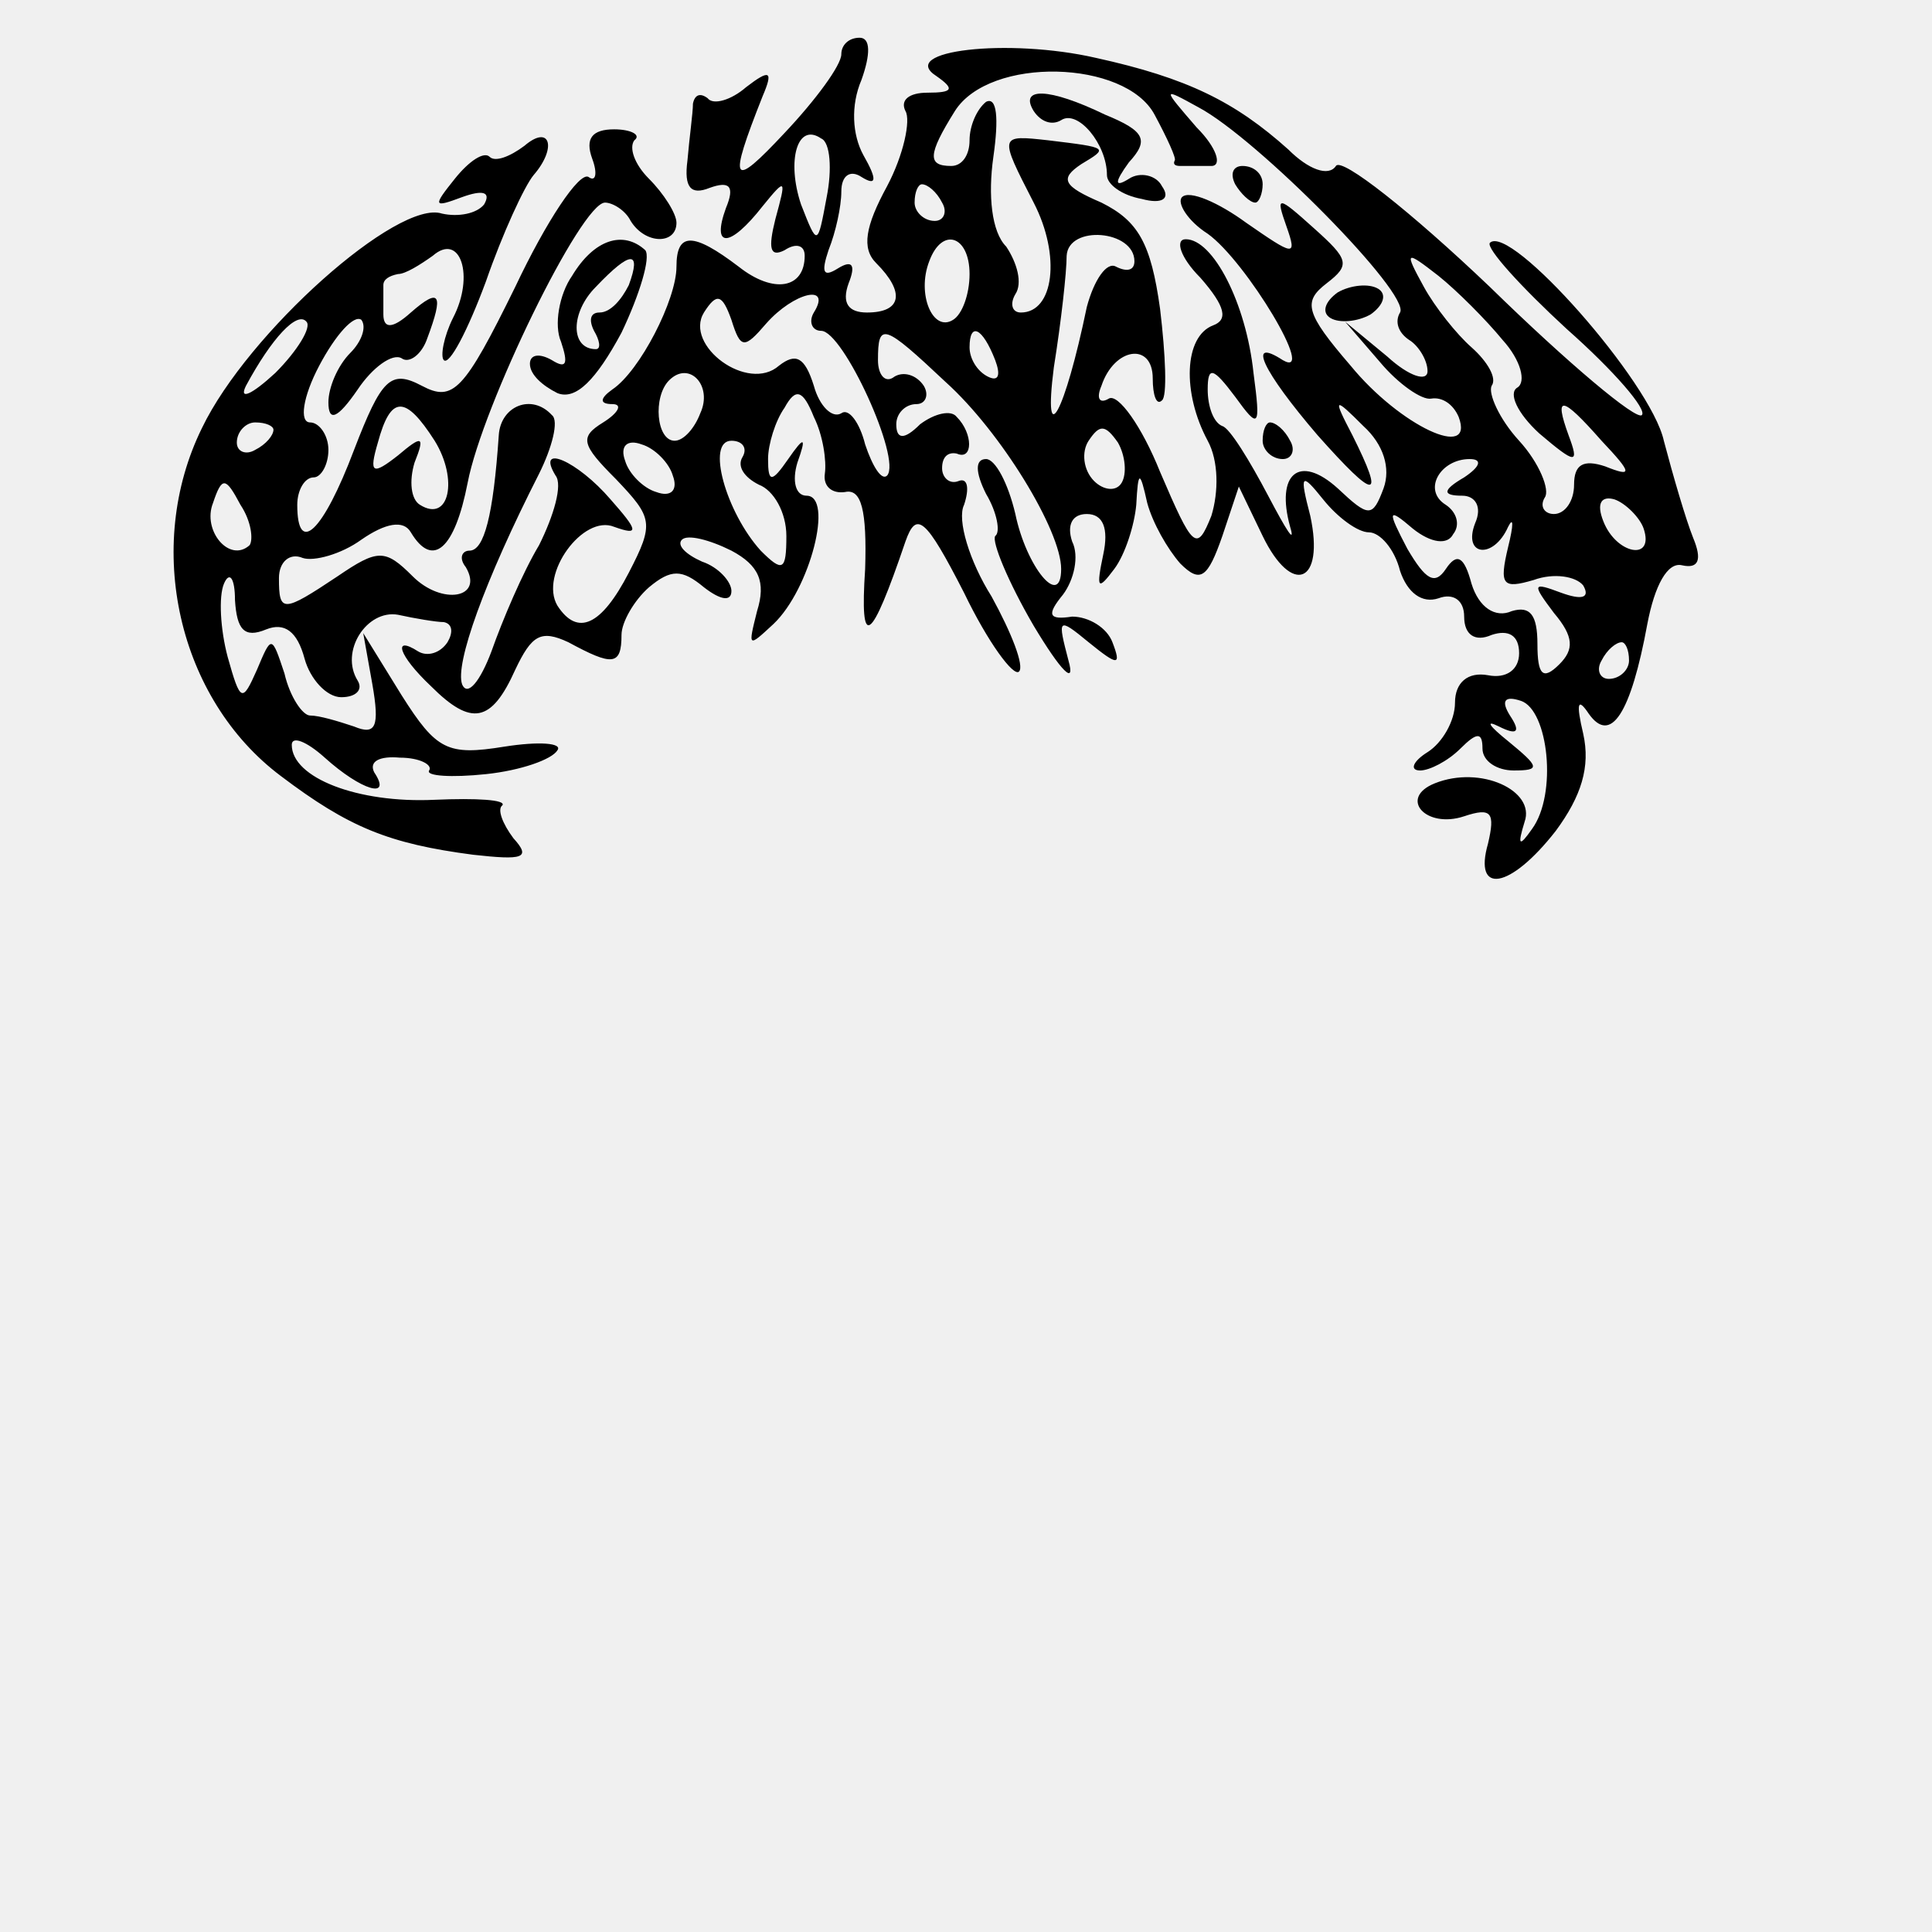
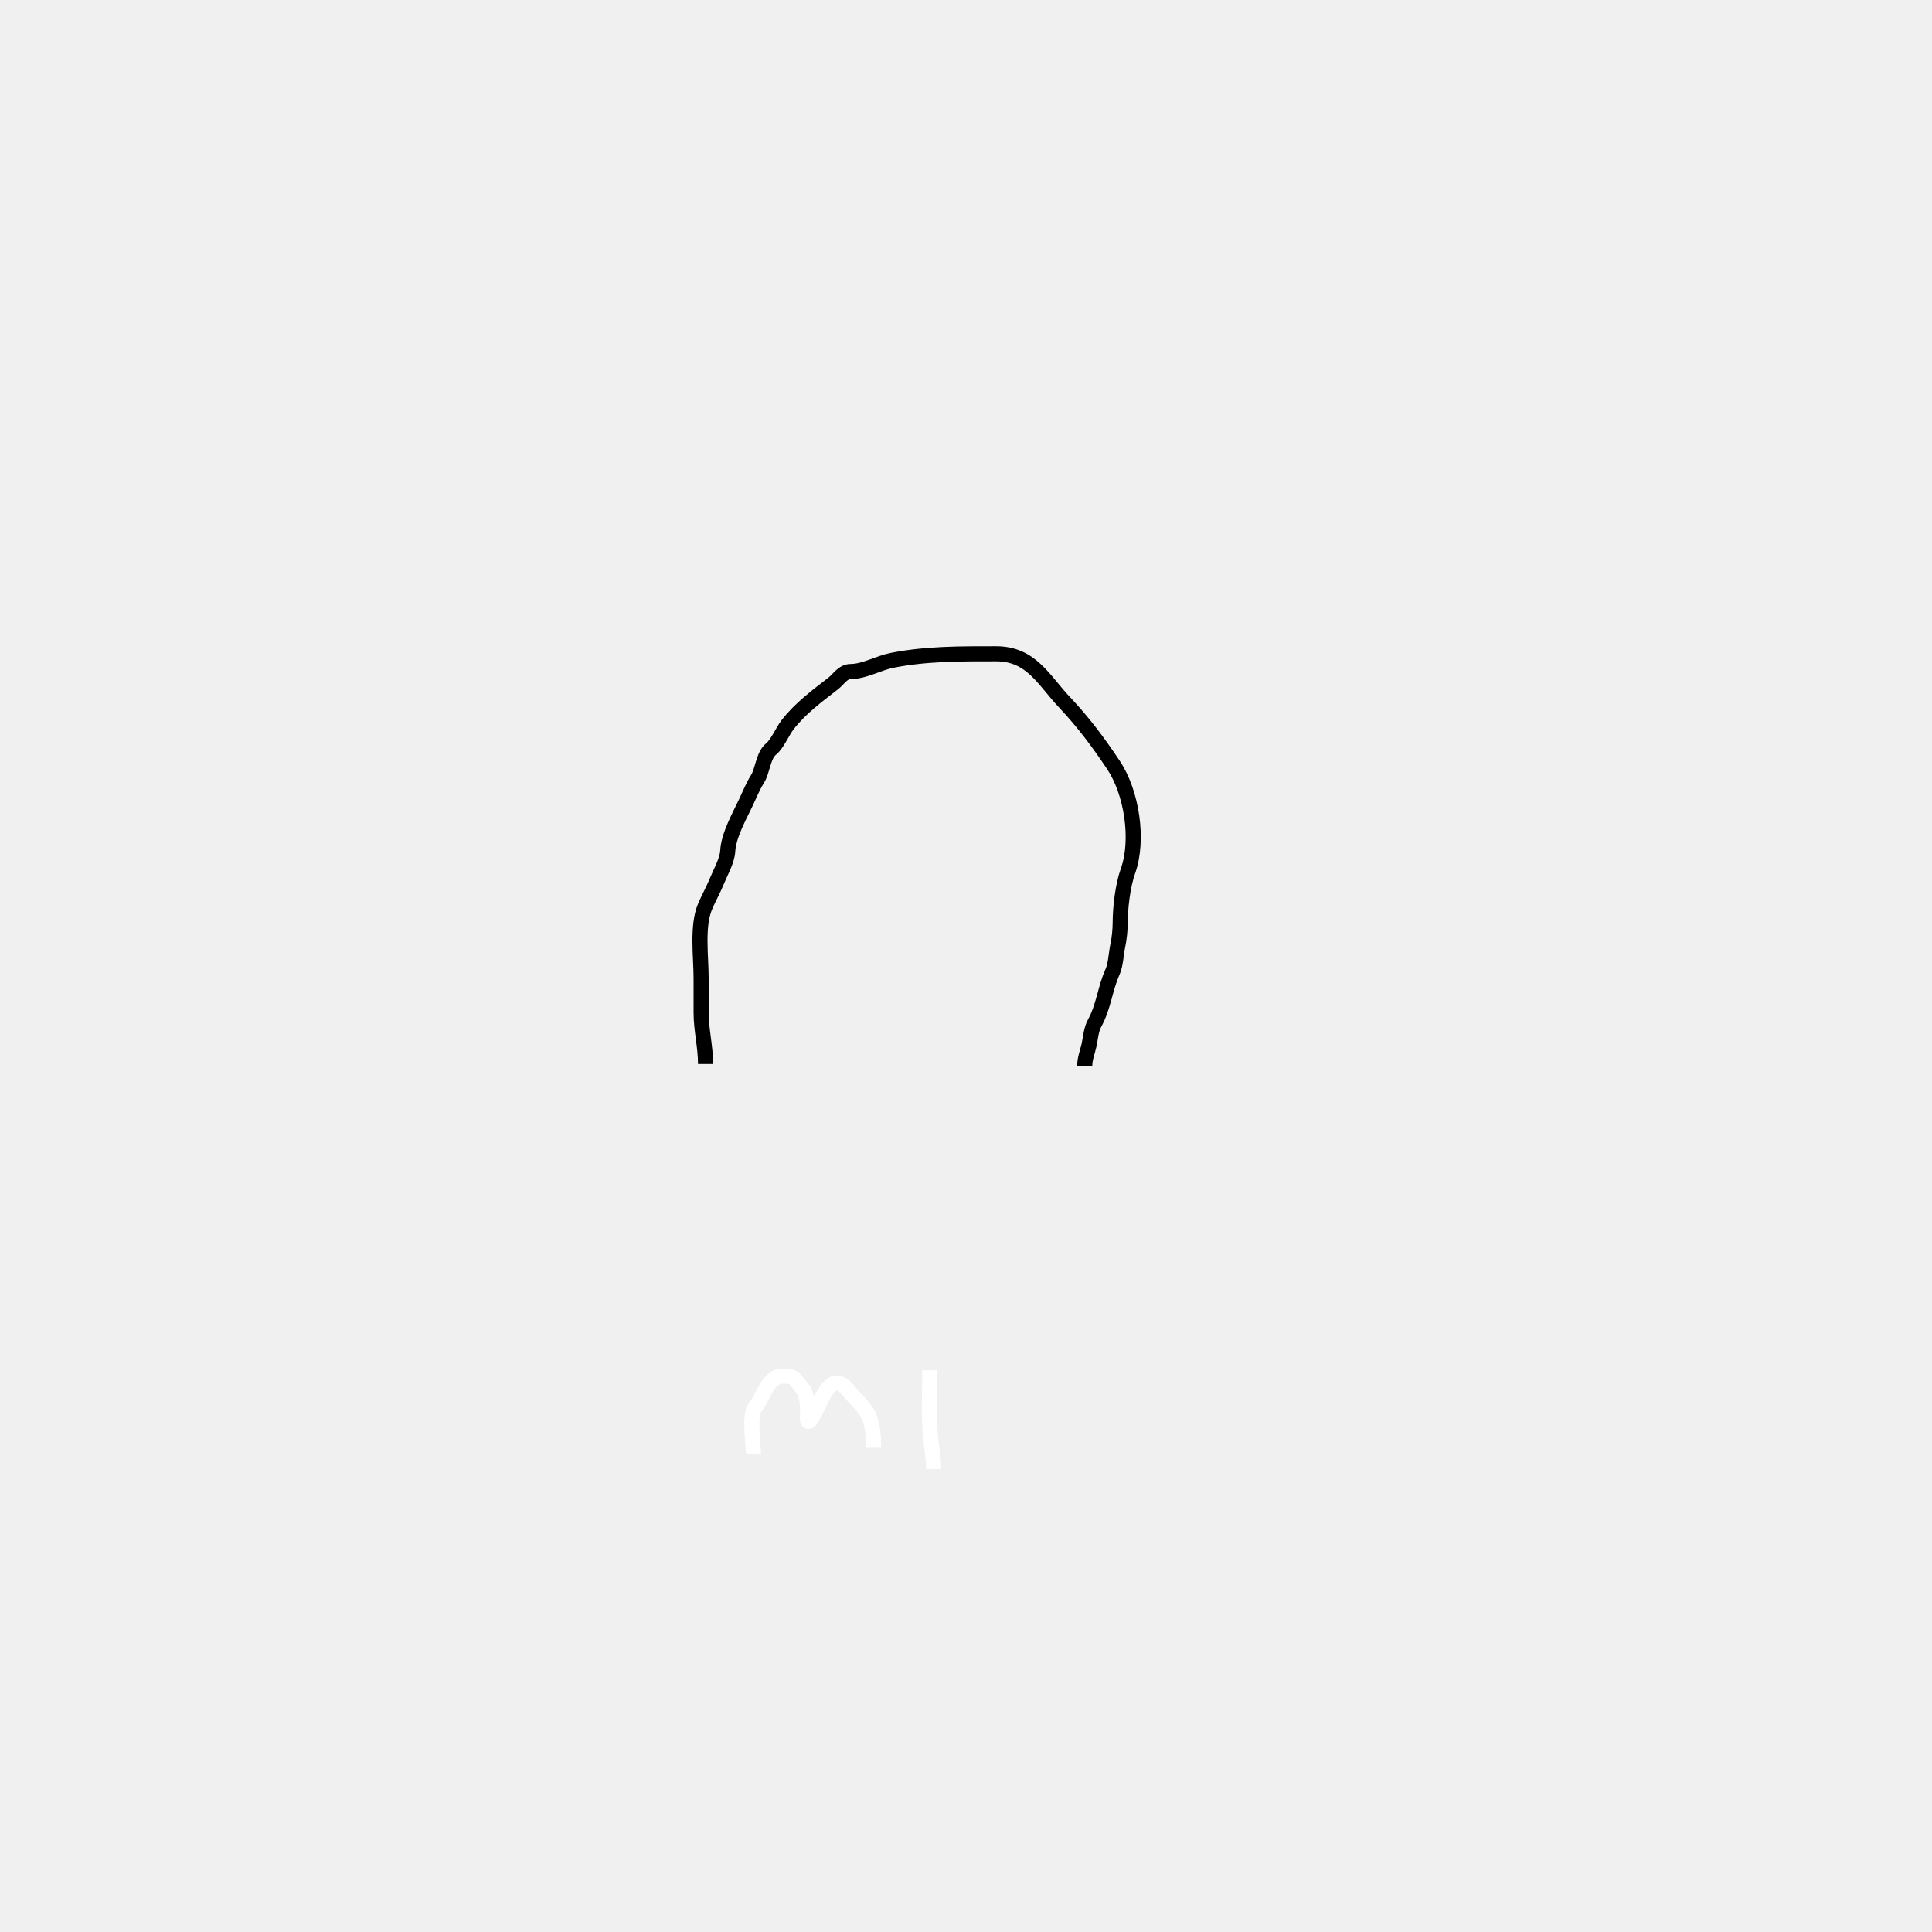
<svg xmlns="http://www.w3.org/2000/svg" width="256" height="256" viewBox="0 0 256 256" fill="none">
-   <path d="M111.48 7.185C111.48 8.641 108.082 13.253 103.956 17.622C96.917 25.147 96.431 24.418 101.043 12.767C102.499 9.369 102.014 9.126 98.858 11.554C96.917 13.253 94.489 13.981 93.761 13.01C92.79 12.282 92.062 12.525 91.819 13.738C91.819 14.952 91.334 18.35 91.091 21.263C90.606 24.904 91.576 25.875 94.004 24.904C96.674 23.933 97.402 24.661 96.188 27.574C94.246 32.914 96.674 32.914 101.043 27.331C104.198 23.448 104.198 23.69 102.742 29.03C101.771 32.914 102.014 34.128 103.956 33.157C105.412 32.186 106.626 32.428 106.626 33.885C106.626 38.254 102.499 38.982 97.888 35.341C91.819 30.729 89.635 30.729 89.635 35.341C89.635 39.71 84.78 49.177 81.139 51.604C79.44 52.818 79.44 53.546 81.139 53.546C82.596 53.546 81.867 54.76 79.925 55.973C76.77 57.915 77.013 58.886 81.625 63.498C86.479 68.595 86.722 69.323 83.324 75.877C79.683 82.916 76.527 84.373 73.857 80.246C71.43 76.12 77.255 68.11 81.382 69.809C84.78 71.023 84.537 70.294 80.896 66.168C76.527 61.071 70.945 58.643 73.615 63.013C74.585 64.226 73.372 68.353 71.43 72.236C69.245 75.877 66.575 82.188 65.119 86.315C63.663 90.198 61.963 92.383 61.235 90.684C60.264 88.014 64.148 77.091 71.43 62.77C73.129 59.371 74.1 55.731 73.129 55.002C70.459 52.09 66.333 53.789 66.09 57.672C65.362 68.353 64.148 72.964 62.206 72.964C61.235 72.964 60.75 73.935 61.721 75.149C64.148 79.275 58.565 80.246 54.681 76.363C51.041 72.722 50.07 72.722 44.73 76.363C37.448 81.217 36.962 81.217 36.962 76.605C36.962 74.421 38.419 73.207 40.118 73.935C41.574 74.421 45.215 73.45 47.885 71.508C51.041 69.323 53.468 68.838 54.439 70.537C57.352 75.392 60.264 72.722 61.963 63.983C63.905 53.789 77.013 26.846 80.168 26.846C81.139 26.846 82.838 27.817 83.566 29.273C85.508 32.428 89.635 32.428 89.635 29.516C89.635 28.302 87.936 25.632 85.994 23.69C84.052 21.748 83.324 19.564 84.052 18.593C85.023 17.865 83.566 17.137 81.382 17.137C78.469 17.137 77.498 18.35 78.469 21.02C79.197 22.962 78.954 24.176 77.984 23.448C76.77 22.719 72.401 29.273 68.274 38.011C61.478 51.847 60.022 53.303 55.895 51.119C51.769 48.934 50.555 50.148 46.914 59.614C42.788 70.537 39.389 73.693 39.389 66.896C39.389 64.954 40.361 63.255 41.574 63.255C42.545 63.255 43.516 61.556 43.516 59.614C43.516 57.672 42.302 55.973 41.089 55.973C39.632 55.973 40.118 52.575 42.302 48.449C44.487 44.322 46.914 41.652 47.885 42.38C48.613 43.351 47.885 45.293 46.429 46.75C44.73 48.449 43.516 51.361 43.516 53.303C43.516 55.973 44.73 55.488 47.4 51.604C49.342 48.691 52.011 46.75 53.225 47.478C54.196 48.206 55.895 46.992 56.623 44.808C58.808 38.982 58.322 38.011 54.439 41.41C52.011 43.594 50.798 43.594 50.798 41.652C50.798 40.196 50.798 38.497 50.798 37.769C50.798 37.04 51.526 36.555 52.74 36.312C53.711 36.312 55.653 35.099 57.352 33.885C60.992 30.729 62.934 36.555 60.022 42.138C58.808 44.565 58.322 47.235 58.808 47.721C59.536 48.449 61.963 43.837 64.391 37.283C66.575 30.972 69.488 24.661 70.702 23.205C73.857 19.564 72.886 16.408 69.488 19.321C67.546 20.777 65.604 21.506 64.876 20.777C64.148 20.049 62.206 21.263 60.264 23.69C57.352 27.331 57.352 27.574 61.235 26.117C63.905 25.147 65.119 25.389 64.148 27.088C63.177 28.302 60.75 28.788 58.565 28.302C52.74 26.36 32.836 44.08 26.768 56.702C19 72.479 23.612 92.626 37.205 102.82C46.186 109.617 51.526 111.801 62.692 113.258C69.245 113.986 70.459 113.743 68.032 111.073C66.575 109.131 65.847 107.189 66.575 106.704C67.061 105.976 63.177 105.733 57.594 105.976C47.4 106.461 38.661 103.063 38.661 98.694C38.661 97.48 40.603 98.208 43.031 100.393C47.885 104.762 52.011 105.976 49.584 102.335C48.856 100.878 50.312 100.15 52.982 100.393C55.653 100.393 57.352 101.364 56.866 102.092C56.381 102.82 59.779 103.063 64.391 102.577C69.003 102.092 73.129 100.636 73.857 99.422C74.585 98.451 71.43 98.208 66.818 98.936C59.293 100.15 57.837 99.422 53.225 92.14L48.128 83.887L49.342 90.684C50.312 96.266 49.827 97.48 46.914 96.266C44.73 95.538 42.302 94.81 41.089 94.81C40.118 94.81 38.419 92.383 37.69 89.227C35.991 84.13 35.991 84.13 34.05 88.742C32.108 93.111 31.865 93.111 30.166 87.043C29.195 83.402 28.952 79.033 29.68 77.334C30.409 75.634 31.137 76.605 31.137 79.518C31.38 83.402 32.35 84.615 35.263 83.402C37.69 82.431 39.389 83.644 40.361 87.285C41.089 89.956 43.273 92.383 45.215 92.383C47.157 92.383 48.128 91.412 47.4 90.198C44.972 86.315 48.613 80.732 52.74 81.46C54.924 81.945 57.837 82.431 58.808 82.431C60.022 82.674 60.022 83.887 59.293 85.101C58.322 86.557 56.623 87.043 55.41 86.315C52.011 84.13 52.74 86.8 57.109 90.926C62.449 96.266 65.119 95.781 68.274 88.742C70.459 84.13 71.673 83.402 75.314 85.101C81.139 88.256 82.353 88.256 82.353 84.13C82.353 82.431 84.052 79.518 85.994 77.819C88.906 75.392 90.363 75.392 93.276 77.819C95.46 79.518 96.917 79.761 96.917 78.305C96.917 77.091 95.218 75.149 93.033 74.421C90.848 73.45 89.635 72.236 90.363 71.508C91.091 70.78 94.004 71.508 96.917 72.964C100.558 74.906 101.528 77.091 100.315 80.975C99.101 85.829 99.101 85.829 102.499 82.674C107.354 78.062 110.509 65.683 106.869 65.683C105.412 65.683 104.927 63.741 105.655 61.313C106.869 57.915 106.626 57.672 104.441 60.828C102.257 63.983 101.771 63.983 101.771 60.828C101.771 58.886 102.742 55.731 103.956 54.032C105.412 51.361 106.383 51.604 107.839 55.245C109.053 57.672 109.539 61.071 109.296 62.77C109.053 64.469 110.267 65.44 111.966 65.197C114.15 64.712 114.879 67.624 114.636 75.392C113.908 86.315 115.364 85.344 119.976 71.751C121.432 67.624 122.646 68.595 127.743 78.547C130.899 85.101 134.297 89.713 135.025 88.985C135.753 88.256 134.054 83.887 131.384 79.033C128.471 74.421 126.772 68.838 127.743 66.896C128.471 64.712 128.229 63.255 127.015 63.741C125.801 64.226 124.831 63.255 124.831 62.042C124.831 60.585 125.559 59.857 126.772 60.1C128.957 61.071 128.957 57.43 126.772 55.245C126.044 54.274 123.86 54.76 121.918 56.216C119.733 58.401 118.762 58.158 118.762 56.216C118.762 54.76 119.976 53.546 121.432 53.546C122.646 53.546 123.131 52.332 122.403 51.119C121.432 49.662 119.733 49.177 118.52 49.905C117.306 50.876 116.335 49.662 116.335 47.721C116.335 42.623 117.063 42.866 125.316 50.633C132.598 57.187 140.608 70.294 140.608 75.392C140.608 80.732 135.996 75.149 134.54 68.11C133.569 63.983 131.87 60.828 130.656 60.828C129.2 60.828 129.2 62.527 130.656 65.44C132.112 67.867 132.598 70.537 131.87 71.023C131.384 71.751 133.569 77.091 136.967 82.916C140.608 88.985 142.55 90.926 141.579 87.528C140.123 81.945 140.123 81.703 144.249 85.101C148.133 88.256 148.618 88.256 147.404 85.101C146.676 83.159 144.249 81.703 142.064 81.703C138.909 82.188 138.666 81.46 140.851 78.79C142.307 76.848 143.035 73.693 142.064 71.751C141.336 69.566 142.064 68.11 144.006 68.11C146.191 68.11 146.919 70.052 146.191 73.45C145.22 78.062 145.463 78.305 147.647 75.392C149.104 73.45 150.317 69.566 150.56 66.896C150.803 62.284 151.045 62.284 152.016 66.653C152.744 69.323 154.686 72.722 156.385 74.663C159.055 77.334 160.026 76.605 161.968 71.023L164.153 64.469L167.308 71.023C171.192 79.033 175.561 77.334 173.619 68.353C172.163 62.77 172.406 62.527 175.318 66.168C177.26 68.595 179.93 70.537 181.387 70.537C182.843 70.537 184.785 72.722 185.513 75.634C186.484 78.547 188.426 80.004 190.61 79.275C192.552 78.547 194.009 79.518 194.009 81.703C194.009 84.13 195.465 85.101 197.65 84.13C199.834 83.402 201.29 84.13 201.29 86.557C201.29 88.742 199.591 89.956 197.164 89.47C194.494 88.985 192.795 90.441 192.795 93.111C192.795 95.538 191.096 98.451 189.154 99.665C187.212 100.878 186.727 102.092 188.183 102.092C189.397 102.092 191.824 100.878 193.523 99.179C195.708 96.995 196.436 96.995 196.436 99.179C196.436 100.878 198.378 102.092 200.562 102.092C204.203 102.092 203.961 101.607 199.834 98.208C197.407 96.266 196.679 95.296 198.62 96.266C201.048 97.48 201.533 96.995 200.077 94.81C198.863 92.868 199.349 92.14 201.533 92.868C205.174 94.082 206.388 105.248 202.99 109.859C201.29 112.287 201.048 112.044 202.019 108.888C203.475 104.762 196.193 101.364 190.125 103.791C185.27 105.733 188.911 109.859 194.009 108.16C197.65 106.947 198.135 107.675 197.164 111.801C195.222 118.598 200.077 117.869 206.145 110.102C209.543 105.49 210.757 101.607 209.786 97.237C208.815 93.111 209.058 92.383 210.514 94.567C213.427 98.694 216.097 94.567 218.282 82.674C219.253 77.576 220.952 74.421 222.893 74.906C225.078 75.392 225.563 74.178 224.35 71.265C223.379 68.838 221.68 63.013 220.466 58.401C218.767 50.633 200.077 29.516 197.407 32.186C196.921 32.914 201.533 38.011 207.601 43.594C213.912 49.177 218.282 54.274 217.553 55.002C216.825 55.731 207.844 48.206 197.407 38.011C186.969 28.059 177.746 20.777 177.017 21.991C176.047 23.448 173.377 22.477 170.707 19.806C163.667 13.495 157.356 10.34 145.22 7.67C133.569 5 118.762 6.699 124.102 10.097C126.53 11.796 126.287 12.282 122.889 12.282C120.461 12.282 119.248 13.253 119.976 14.709C120.704 15.923 119.733 20.535 117.549 24.661C114.636 30.001 114.15 32.914 116.092 34.856C119.976 38.739 119.49 41.41 114.879 41.41C112.451 41.41 111.48 40.196 112.451 37.526C113.422 35.099 112.937 34.37 110.995 35.584C109.053 36.798 108.81 36.069 109.781 33.157C110.752 30.729 111.48 27.331 111.48 25.389C111.48 23.205 112.694 22.477 114.15 23.448C116.092 24.661 116.335 23.933 114.393 20.535C112.937 17.865 112.694 13.981 114.15 10.583C115.364 7.185 115.364 5 113.908 5C112.451 5 111.48 5.971 111.48 7.185ZM152.987 15.195C154.686 18.35 155.9 21.02 155.657 21.263C155.415 21.748 155.657 21.991 156.385 21.991C157.114 21.991 158.813 21.991 160.512 21.991C161.968 21.991 161.24 19.564 158.57 16.894C153.958 11.554 153.958 11.554 158.813 14.224C166.58 18.35 186.969 38.982 185.513 41.41C184.785 42.623 185.27 44.08 186.727 45.05C187.94 45.779 189.154 47.721 189.154 49.177C189.154 50.633 186.727 49.905 183.814 47.235L178.231 42.623L182.843 47.963C185.27 50.876 188.426 53.06 189.639 52.818C191.096 52.575 192.552 53.546 193.28 55.245C195.465 61.071 185.513 56.459 178.959 48.449C172.891 41.41 172.648 39.953 175.804 37.526C178.959 35.099 178.717 34.37 174.105 30.244C169.25 25.875 169.007 25.875 170.464 30.001C171.92 34.128 171.435 33.885 165.124 29.516C161.483 26.846 157.599 25.147 156.628 26.117C155.9 26.846 157.356 29.273 160.026 30.972C165.124 34.613 174.59 50.391 169.978 47.721C165.124 44.565 167.308 49.177 174.59 57.672C182.358 66.411 183.571 66.411 179.202 57.672C176.532 52.575 176.775 52.575 180.658 56.459C183.328 58.886 184.299 62.042 183.328 64.712C181.872 68.595 181.387 68.595 177.26 64.712C172.163 60.1 169.007 62.77 170.949 69.809C171.677 72.236 170.464 70.294 168.036 65.683C165.609 61.071 162.939 56.702 161.968 56.459C160.755 55.973 160.026 53.789 160.026 51.604C160.026 48.449 160.755 48.691 163.667 52.575C166.823 56.944 167.066 56.702 166.095 49.42C165.124 40.196 160.755 31.7 157.114 31.7C155.657 31.7 156.385 34.128 159.055 36.798C162.454 40.681 162.696 42.38 160.755 43.109C156.871 44.565 156.628 52.09 160.026 58.401C161.483 61.071 161.483 65.197 160.512 68.353C158.57 73.207 158.085 72.722 153.715 62.527C151.288 56.459 148.133 52.09 146.919 52.818C145.705 53.546 145.22 52.818 145.948 51.119C147.647 46.021 152.744 45.293 152.744 50.148C152.744 52.332 153.23 53.789 153.958 53.06C154.686 52.575 154.444 46.992 153.715 40.924C152.502 32.186 150.803 29.273 145.948 26.846C140.851 24.661 140.365 23.69 143.278 21.748C146.919 19.564 146.919 19.564 138.909 18.593C132.355 17.865 132.355 17.865 136.967 26.846C140.608 33.885 139.637 41.41 135.268 41.41C134.054 41.41 133.812 40.196 134.54 38.982C135.511 37.526 134.782 34.856 133.326 32.671C131.384 30.729 130.899 25.875 131.627 20.777C132.355 15.68 132.112 12.767 130.656 13.495C129.442 14.466 128.471 16.651 128.471 18.593C128.471 20.535 127.501 21.991 126.044 21.991C122.889 21.991 122.889 20.535 126.53 14.709C131.142 7.427 149.104 7.913 152.987 15.195ZM109.539 26.117C108.325 32.671 108.325 32.671 106.14 27.088C104.198 21.263 105.655 16.166 108.81 18.35C110.024 18.836 110.267 22.477 109.539 26.117ZM124.831 26.846C125.559 28.059 125.073 29.273 123.86 29.273C122.403 29.273 121.19 28.059 121.19 26.846C121.19 25.389 121.675 24.418 122.16 24.418C122.889 24.418 124.102 25.389 124.831 26.846ZM150.317 34.613C150.317 35.827 149.346 36.069 147.89 35.341C146.676 34.613 144.977 37.04 144.006 40.681C141.093 54.76 138.181 60.1 139.637 48.691C140.608 42.623 141.336 36.069 141.336 33.885C141.579 29.759 150.317 30.487 150.317 34.613ZM128.471 36.312C128.471 38.982 127.501 41.652 126.287 42.38C123.617 44.08 121.432 38.982 123.131 34.613C124.831 30.001 128.471 31.215 128.471 36.312ZM199.106 45.05C201.533 47.721 202.261 50.633 201.048 51.361C199.834 52.09 201.048 54.76 203.961 57.43C208.815 61.556 209.301 61.556 207.844 57.672C205.902 52.332 206.873 52.332 212.213 58.401C216.34 62.77 216.34 63.255 212.699 61.799C209.786 60.828 208.572 61.556 208.572 64.226C208.572 66.411 207.359 68.11 205.902 68.11C204.689 68.11 203.961 67.139 204.689 65.925C205.417 64.954 203.961 61.313 201.29 58.401C198.62 55.488 197.164 52.09 197.65 51.119C198.378 50.148 197.164 47.963 194.98 46.021C193.038 44.322 190.125 40.681 188.669 38.011C185.998 33.157 186.241 33.157 190.61 36.555C193.038 38.497 196.921 42.38 199.106 45.05ZM101.528 42.866C105.169 38.739 110.267 37.526 107.839 41.41C107.111 42.623 107.597 43.837 108.81 43.837C111.723 43.837 119.49 60.828 117.549 63.013C116.82 63.741 115.607 61.799 114.636 58.886C113.908 55.973 112.451 54.032 111.48 54.76C110.267 55.488 108.568 53.789 107.839 51.119C106.626 47.235 105.412 46.75 103.228 48.449C99.101 52.09 90.606 45.779 93.276 41.41C94.975 38.739 95.703 38.982 96.917 42.38C98.13 46.264 98.616 46.264 101.528 42.866ZM36.477 49.42C33.321 52.332 31.622 53.06 32.593 51.119C35.991 44.808 39.389 41.167 40.603 42.623C41.331 43.351 39.389 46.507 36.477 49.42ZM131.87 47.721C132.598 49.662 132.355 50.633 130.899 49.905C129.442 49.177 128.471 47.478 128.471 46.021C128.471 42.623 130.171 43.351 131.87 47.721ZM92.79 54.76C92.062 56.702 90.606 58.401 89.392 58.401C86.965 58.401 86.479 52.575 88.664 50.391C91.334 47.721 94.489 51.119 92.79 54.76ZM57.594 58.401C60.75 63.498 59.536 69.323 55.653 66.896C54.439 66.168 54.196 63.741 54.924 61.313C56.381 57.672 55.895 57.672 52.74 60.342C49.342 63.013 48.856 62.77 50.07 58.643C51.769 52.332 53.711 52.332 57.594 58.401ZM36.234 56.944C36.234 57.672 35.263 58.886 33.807 59.614C32.593 60.342 31.38 59.857 31.38 58.643C31.38 57.187 32.593 55.973 33.807 55.973C35.263 55.973 36.234 56.459 36.234 56.944ZM148.618 63.983C147.89 65.197 146.191 64.954 144.977 63.741C143.521 62.284 143.278 59.857 144.249 58.401C145.705 56.216 146.433 56.216 148.133 58.643C149.104 60.342 149.346 62.77 148.618 63.983ZM89.149 63.013C89.877 64.954 88.906 65.925 86.965 65.197C85.266 64.712 83.324 62.77 82.838 61.071C82.11 59.129 83.081 58.158 85.023 58.886C86.722 59.371 88.664 61.313 89.149 63.013ZM98.373 60.585C97.645 61.799 98.616 63.255 100.558 64.226C102.499 64.954 104.198 67.867 104.198 71.023C104.198 75.634 103.713 75.877 100.8 72.964C96.188 67.867 93.518 58.401 96.917 58.401C98.373 58.401 99.101 59.371 98.373 60.585ZM194.009 63.255C191.096 64.954 191.096 65.683 193.766 65.683C195.465 65.683 196.436 67.139 195.465 69.323C193.766 73.693 197.892 74.178 199.834 69.809C200.562 68.353 200.562 69.566 199.834 72.479C198.62 77.576 199.106 78.062 203.232 76.848C205.902 75.877 208.815 76.363 209.786 77.576C210.757 79.275 209.543 79.518 206.873 78.547C202.99 77.091 202.99 77.334 205.902 81.217C208.572 84.373 208.572 86.072 206.631 88.014C204.446 90.198 203.718 89.47 203.718 85.344C203.718 81.46 202.747 80.246 200.32 80.975C198.135 81.945 195.95 80.489 194.98 77.334C194.009 73.693 193.038 73.207 191.581 75.392C190.125 77.576 188.911 76.848 186.484 72.722C183.814 67.624 183.814 67.139 187.212 70.052C189.639 71.993 191.824 72.236 192.552 70.78C193.523 69.566 193.038 67.867 191.581 66.896C188.426 64.954 190.853 60.828 194.737 60.828C196.436 60.828 196.193 61.799 194.009 63.255ZM33.079 72.236C30.409 74.663 26.768 70.294 28.224 66.653C29.438 63.013 29.923 63.255 31.865 66.896C33.321 69.081 33.564 71.508 33.079 72.236ZM217.796 70.052C219.253 74.421 214.155 73.45 212.456 69.081C211.485 66.653 212.213 65.683 213.912 66.168C215.369 66.653 217.311 68.595 217.796 70.052ZM215.854 87.528C215.854 88.742 214.641 89.956 213.184 89.956C211.971 89.956 211.485 88.742 212.213 87.528C212.942 86.072 214.155 85.101 214.883 85.101C215.369 85.101 215.854 86.072 215.854 87.528Z" fill="black" />
-   <path d="M136.967 14.709C137.938 16.166 139.394 16.651 140.608 15.923C142.793 14.466 146.676 19.078 146.676 23.205C146.676 24.418 148.618 25.875 151.288 26.36C153.958 27.088 155.172 26.36 153.958 24.661C153.23 23.205 151.045 22.719 149.589 23.69C147.647 24.904 147.647 24.176 149.589 21.506C152.259 18.593 151.774 17.379 146.433 15.195C138.909 11.554 135.025 11.554 136.967 14.709Z" fill="black" />
-   <path d="M163.668 24.418C164.396 25.632 165.609 26.846 166.338 26.846C166.823 26.846 167.309 25.632 167.309 24.418C167.309 22.962 166.095 21.991 164.638 21.991C163.425 21.991 162.939 22.962 163.668 24.418Z" fill="black" />
-   <path d="M177.26 38.739C175.561 39.953 175.076 41.41 176.289 42.138C177.503 42.866 179.93 42.623 181.629 41.652C183.329 40.439 183.814 38.982 182.6 38.254C181.387 37.526 178.959 37.769 177.26 38.739Z" fill="black" />
-   <path d="M167.308 58.401C167.308 59.614 168.522 60.828 169.978 60.828C171.192 60.828 171.677 59.614 170.949 58.401C170.221 56.944 169.007 55.973 168.279 55.973C167.794 55.973 167.308 56.944 167.308 58.401Z" fill="black" />
-   <path d="M75.799 36.555C74.1 38.982 73.372 43.108 74.343 45.293C75.314 48.206 75.071 48.934 73.129 47.72C71.43 46.749 70.216 46.992 70.216 48.206C70.216 49.662 71.915 51.119 73.857 52.09C76.285 53.06 78.955 50.391 82.353 44.08C84.78 38.982 86.237 34.127 85.508 33.157C82.596 30.487 78.712 31.7 75.799 36.555ZM83.324 37.769C82.353 39.71 80.896 41.409 79.44 41.409C78.226 41.409 77.984 42.38 78.712 43.837C79.44 45.05 79.683 46.264 78.955 46.264C75.556 46.264 75.556 41.409 78.955 38.011C83.567 33.157 85.023 33.157 83.324 37.769Z" fill="black" />
+   <path d="M99.83 192.603C99.83 191.318 99.217 187.472 100.087 186.439C101.14 185.189 101.72 182.33 103.683 182.33C105.397 182.33 105.224 182.715 106.251 183.871C106.896 184.596 107.022 186.03 107.022 186.953C107.022 187.437 106.788 188.923 107.422 188.109C108.681 186.489 109.815 181.005 112.416 184.256C113.188 185.221 114.171 186.043 114.841 187.096C115.663 188.386 115.755 190.326 115.755 191.833" stroke="white" stroke-width="2" />
+   <path d="M123.203 181.559C123.203 184.616 123.027 187.733 123.332 190.777C123.462 192.078 123.717 193.352 123.717 194.658" stroke="white" stroke-width="2" />
+   <path d="M93.489 140.983C93.489 138.653 92.902 136.466 92.902 134.16C92.902 132.637 92.902 131.114 92.902 129.59C92.902 126.763 92.323 122.739 93.424 120.123C93.871 119.06 94.493 117.964 94.958 116.826C95.459 115.603 96.357 114.039 96.427 112.778C96.544 110.685 97.952 108.195 98.843 106.314C99.318 105.311 99.773 104.162 100.377 103.213C101.044 102.165 101.135 100.08 102.157 99.263C102.998 98.59 103.678 96.908 104.36 96.031C106.063 93.842 108.206 92.272 110.383 90.579C111.132 89.997 111.68 88.979 112.734 88.979C114.509 88.979 116.413 87.858 118.153 87.51C122.721 86.597 127.323 86.629 131.978 86.629C136.662 86.629 138.256 90.096 141.086 93.093C143.563 95.715 145.545 98.377 147.55 101.385C149.945 104.977 150.947 111.258 149.46 115.422C148.77 117.353 148.431 120.275 148.431 122.327C148.431 123.149 148.306 124.435 148.121 125.265C147.882 126.34 147.859 127.804 147.403 128.807C146.451 130.901 146.219 133.448 145.053 135.548C144.567 136.421 144.506 137.567 144.302 138.486C144.081 139.479 143.73 140.249 143.73 141.277" stroke="black" stroke-width="2" />
</svg>
